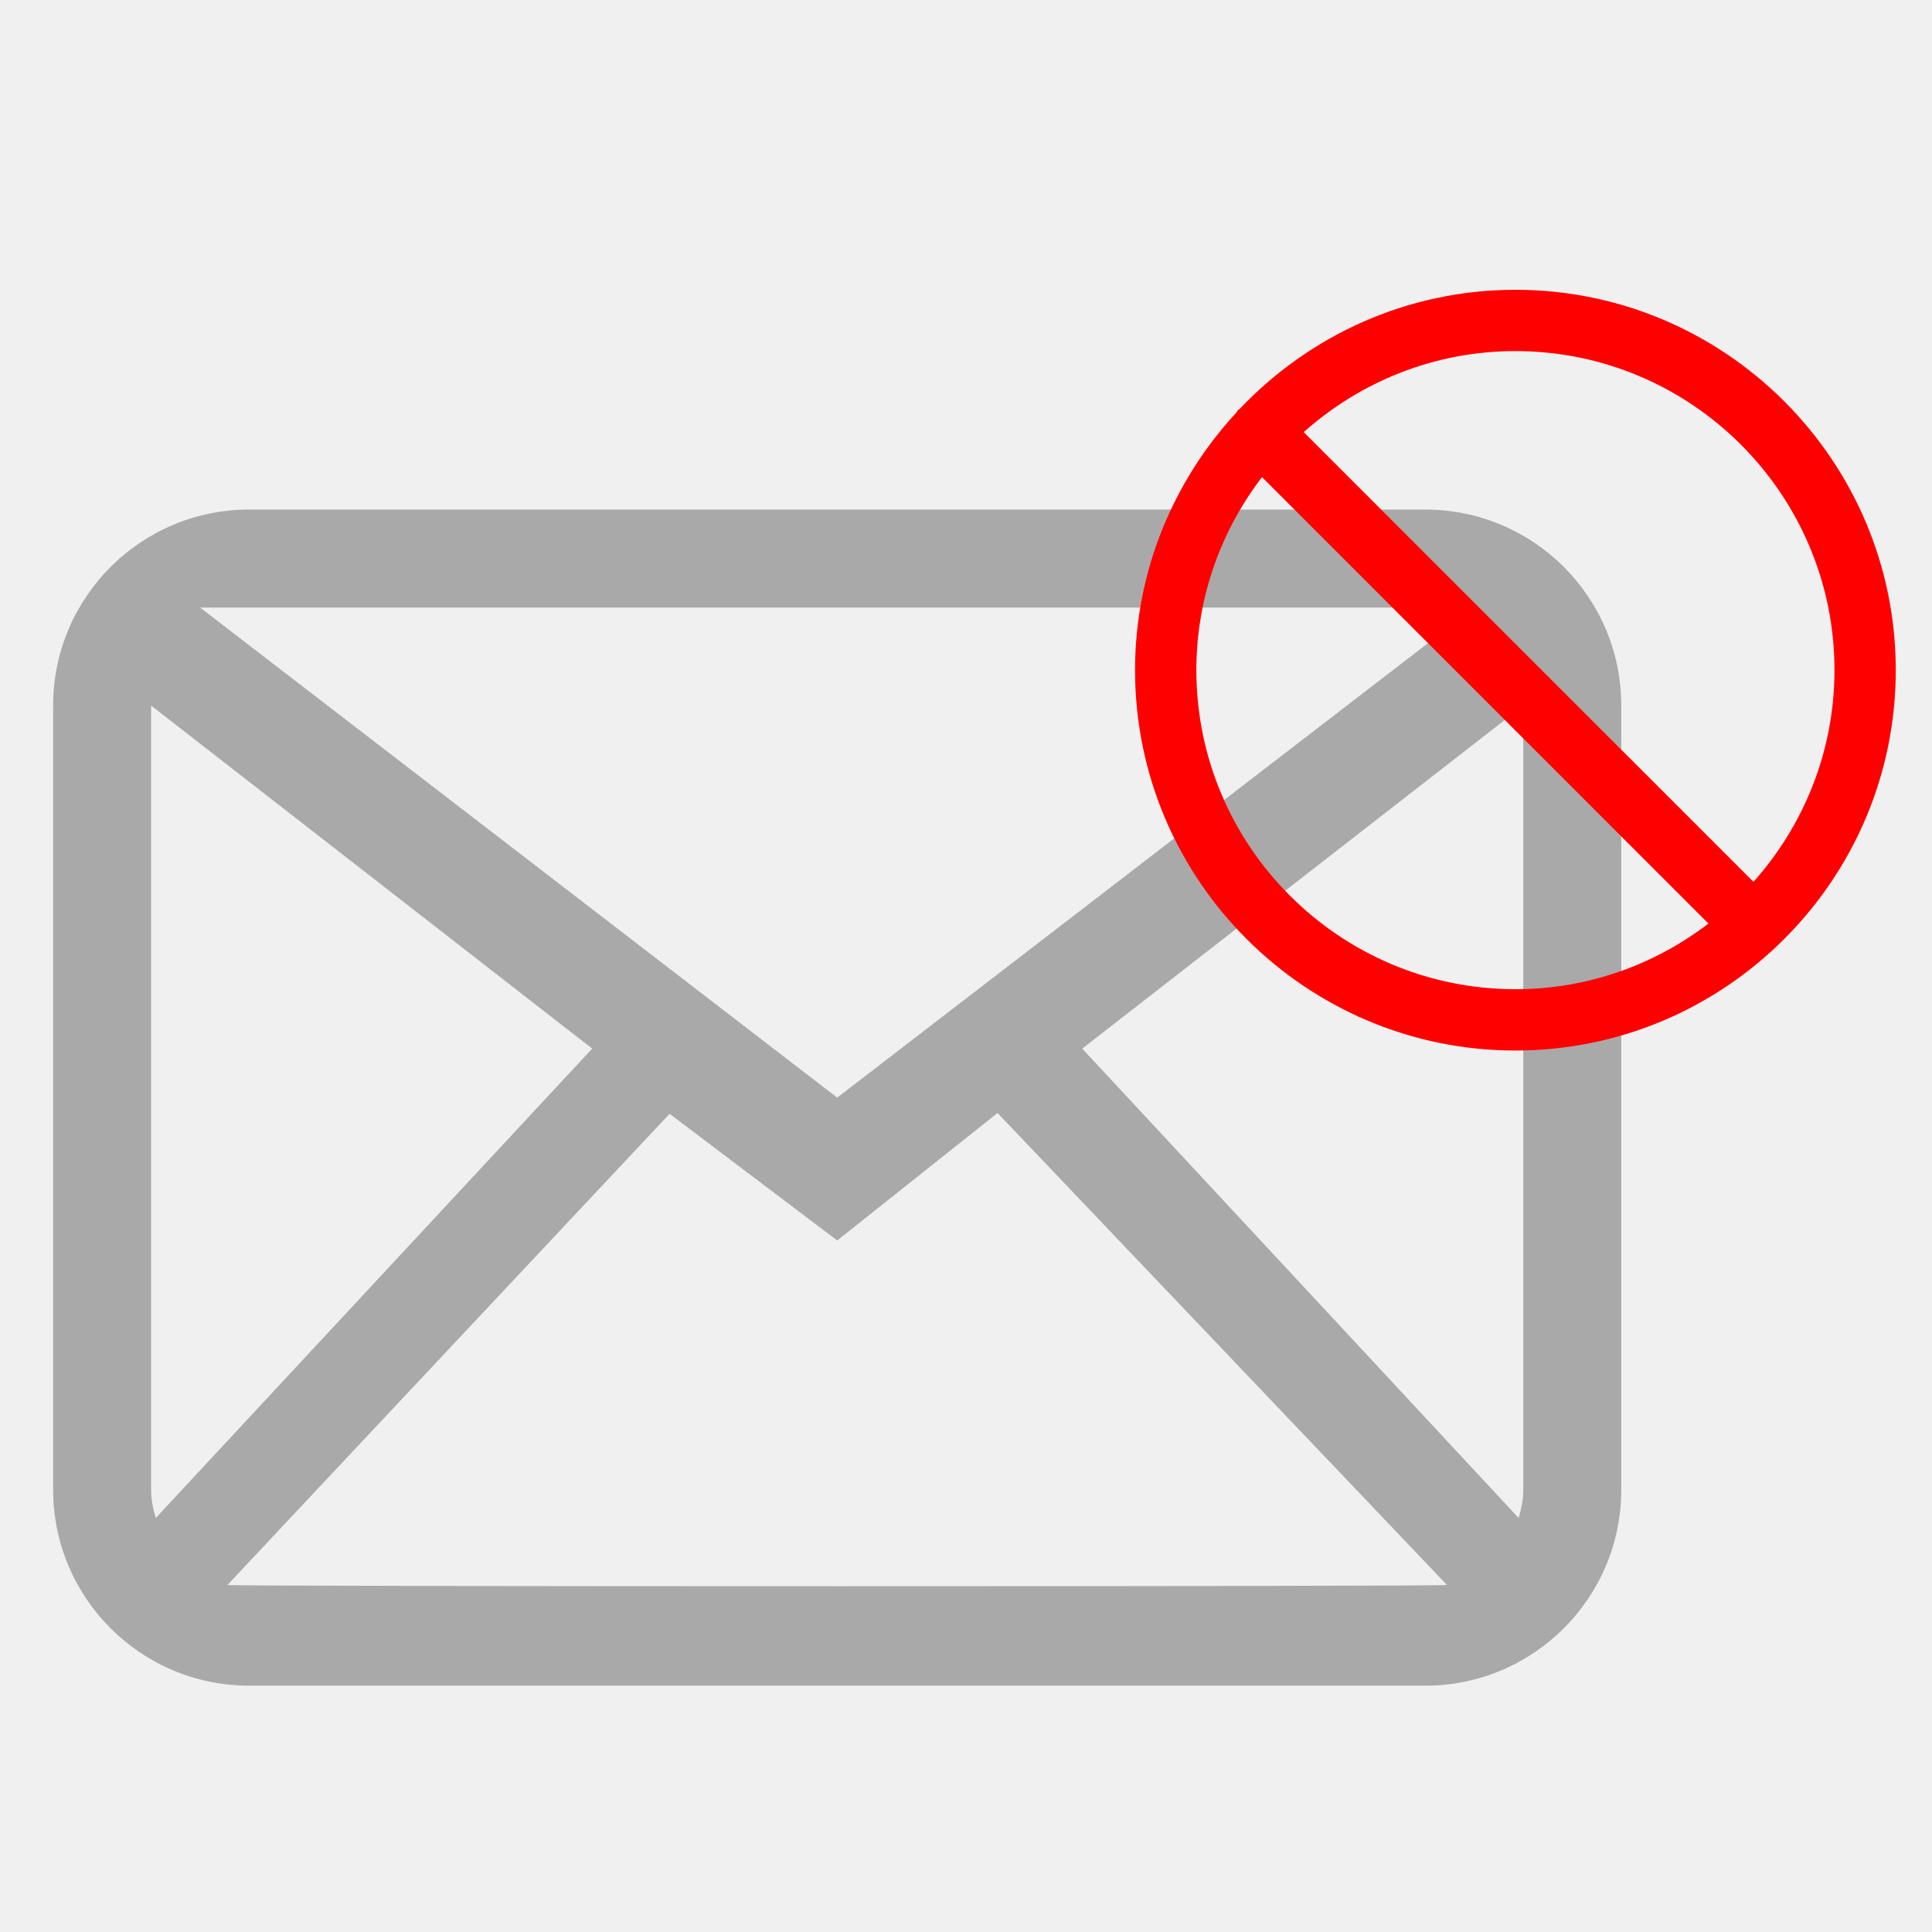
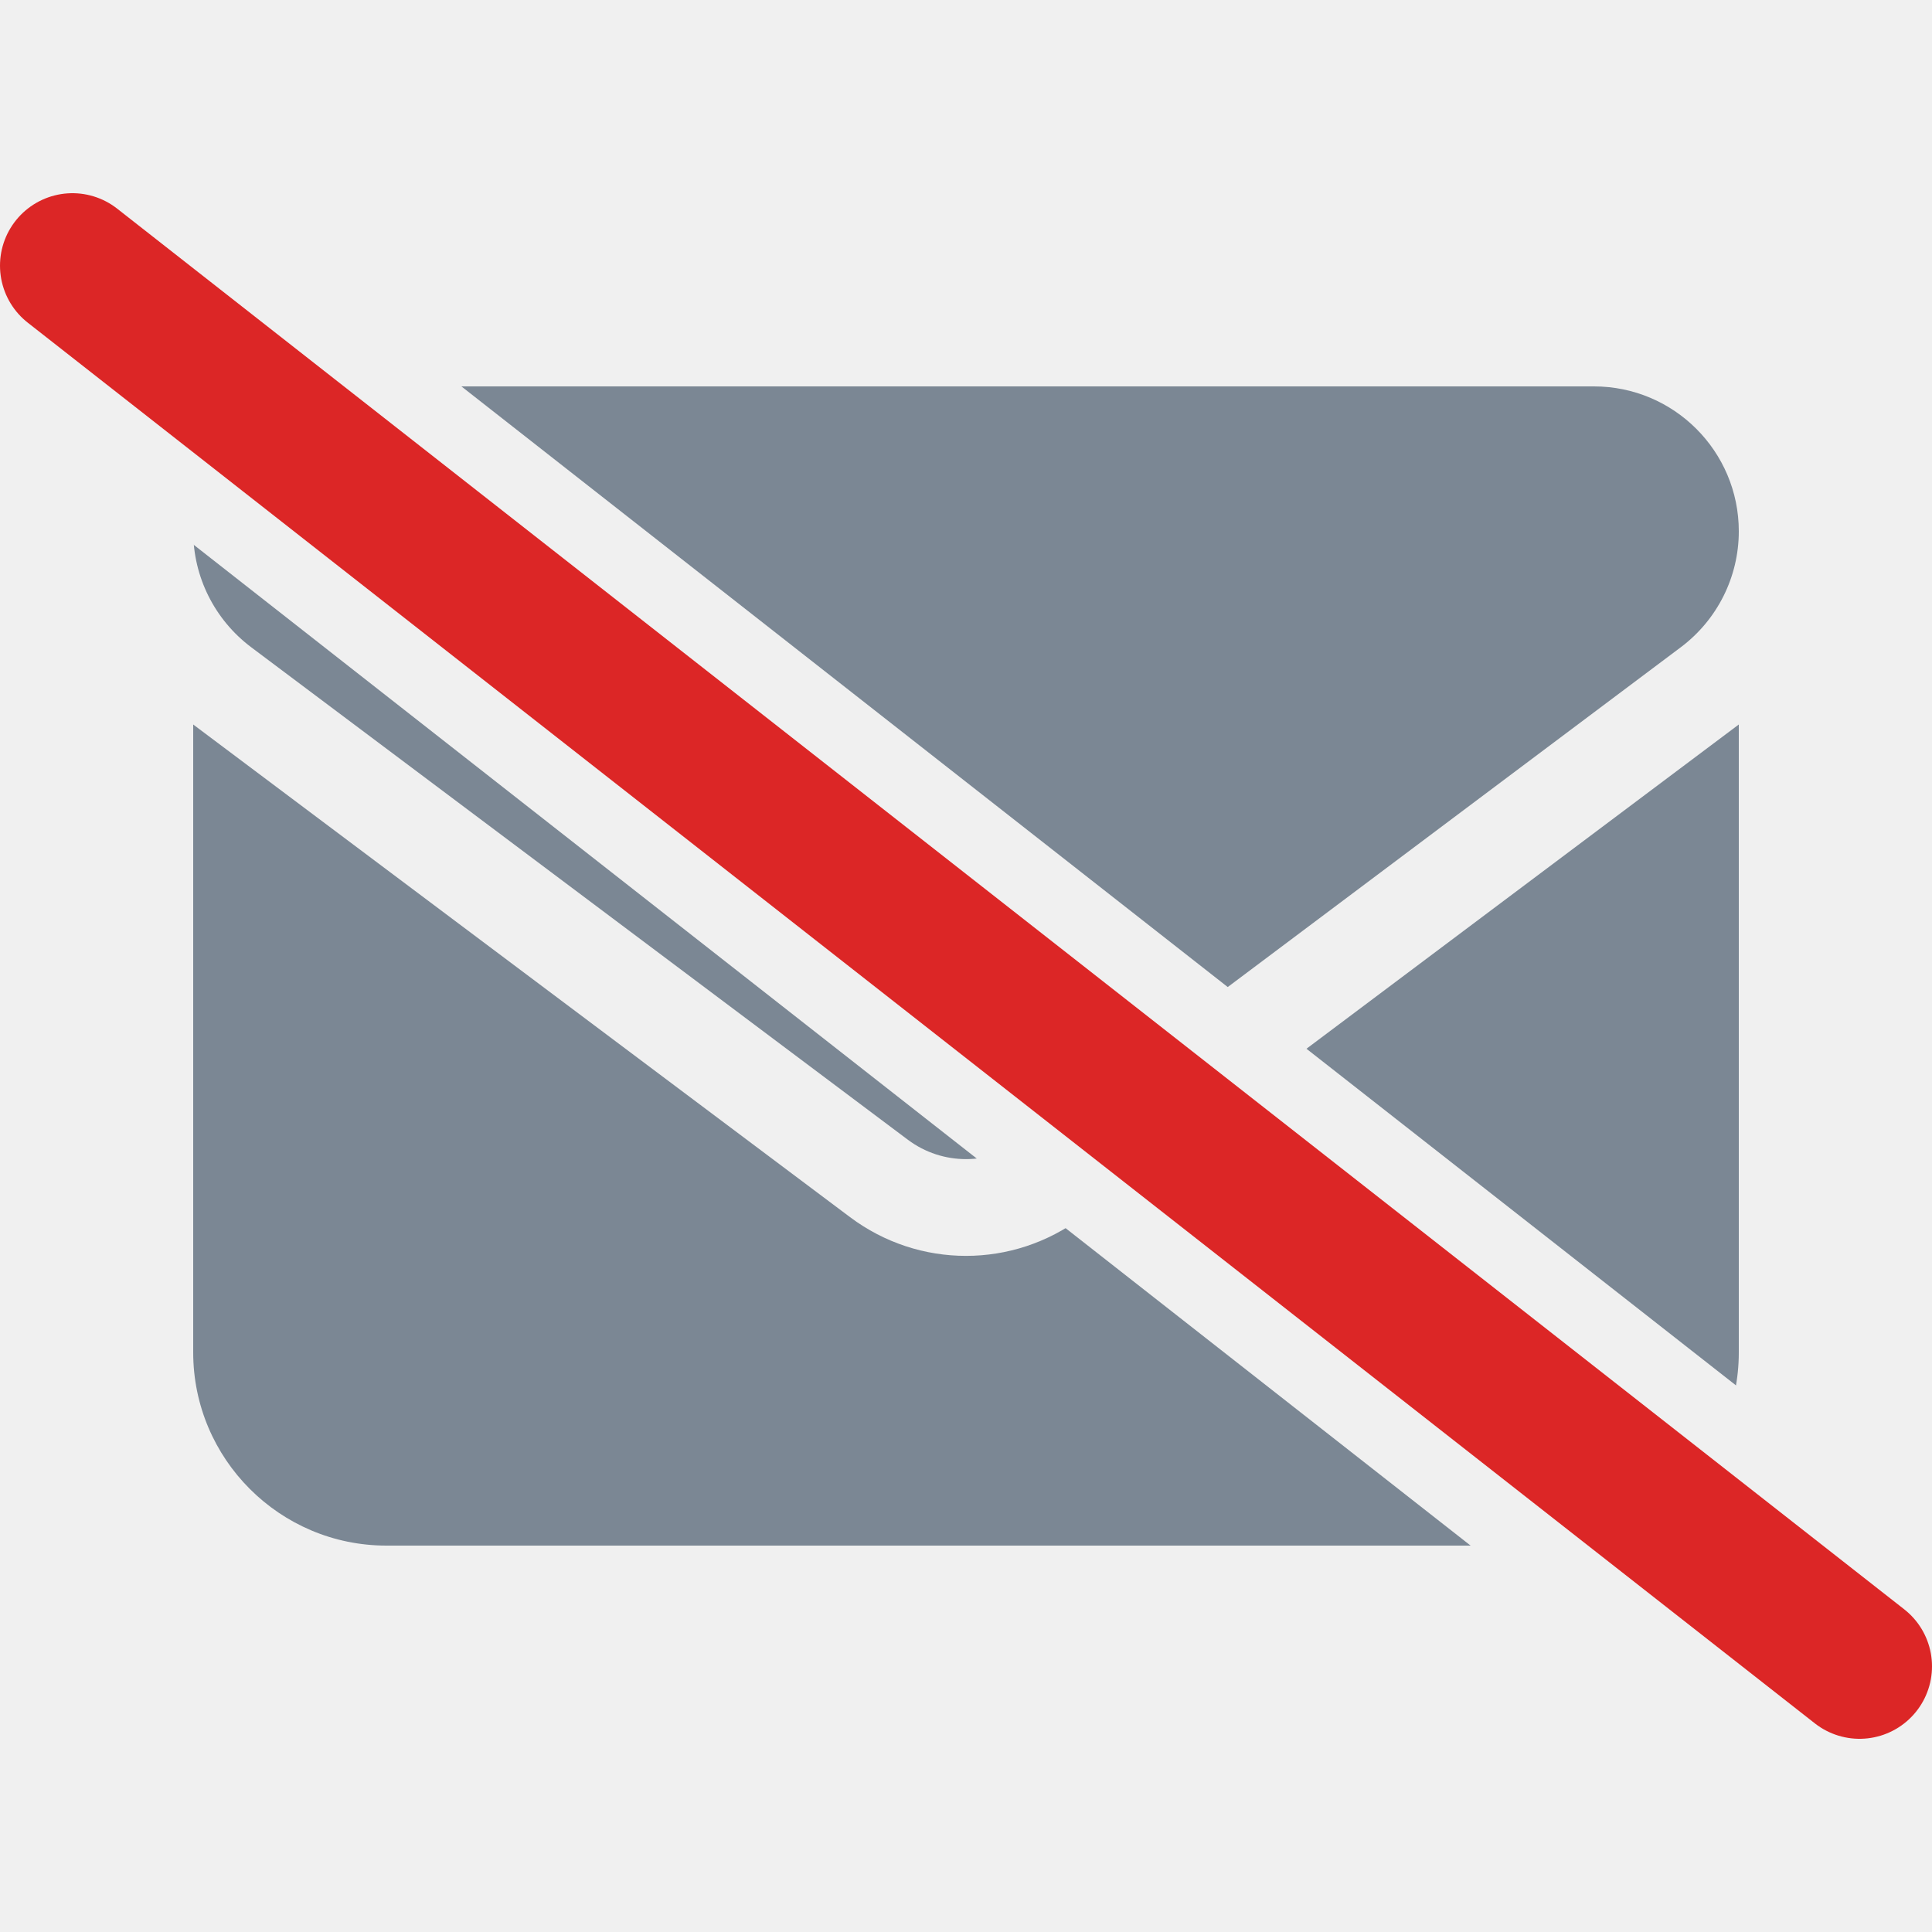
- <svg xmlns="http://www.w3.org/2000/svg" height="800" viewBox="0 0 800 800" width="800">
-   <path d="m0 0h800v800h-800z" fill="none" />
-   <path d="m630.75 616.834c0 4.118-.791 8.014-1.928 11.728l-180.697-194.353 182.625-142.043zm-536.593 39.487 183.112-195.125 69.397 52.455 66.395-52.779 186.115 195.449c-2.902.669-502.117.669-505.019 0zm-31.574-39.487v-324.668l182.625 142.043-180.697 194.353c-1.137-3.714-1.928-7.61-1.928-11.728zm547.875-365.25-263.792 202.916-263.791-202.916zm-20.292-40.584h-487c-44.824 0-81.166 36.342-81.166 81.166v324.668c0 44.824 36.342 81.166 81.166 81.166h487c44.824 0 81.167-36.342 81.167-81.166v-324.668c0-44.824-36.343-81.166-81.167-81.166z" fill="#a9a9a9" />
-   <path d="m627.506 120c-44.941 0-85.443 19.018-114.165 49.312-.204.175-.458.237-.651.429-.305.306-.413.713-.695 1.041-25.974 28.099-41.995 65.53-41.995 106.721 0 86.844 70.649 157.497 157.5 157.497 86.84 0 157.5-70.653 157.5-157.497.006-86.85-70.655-157.503-157.494-157.503zm-132.12 157.497c0-30.056 10.207-57.72 27.178-79.95l184.871 184.884c-22.225 16.971-49.873 27.178-79.935 27.178-72.849 0-132.114-59.27-132.114-132.112zm230.688 87.658-186.239-186.219c23.355-20.799 54.012-33.556 87.671-33.556 72.843 0 132.114 59.264 132.114 132.117-.006 33.659-12.758 64.32-33.546 87.658z" fill="#f00" />
+ <svg xmlns="http://www.w3.org/2000/svg" viewBox="0 -64 640 640">
+   <defs>
+     <mask id="integration-envelope-slash" maskUnits="userSpaceOnUse" x="0" y="0" width="640" height="512">
+       <rect width="640" height="512" fill="white" />
+       <path d="M24 24 616 488" fill="none" stroke="black" stroke-width="96" stroke-linecap="round" />
+     </mask>
+   </defs>
+   <g fill="#7b8794" mask="url(#integration-envelope-slash)">
+     <path transform="translate(64)" d="M48 64C21.5 64 0 85.5 0 112c0 15.1 7.1 29.3 19.2 38.4L236.8 313.6c11.4 8.5 27 8.5 38.4 0L492.8 150.4c12.1-9.1 19.2-23.3 19.2-38.4c0-26.5-21.5-48-48-48L48 64zM0 176 0 384c0 35.3 28.7 64 64 64l384 0c35.3 0 64-28.7 64-64l0-208L294.4 339.2c-22.8 17.1-54 17.1-76.8 0L0 176z" />
+   </g>
+   <path d="M24 24 616 488" fill="none" stroke="#dc2626" stroke-width="48" stroke-linecap="round" />
</svg>
